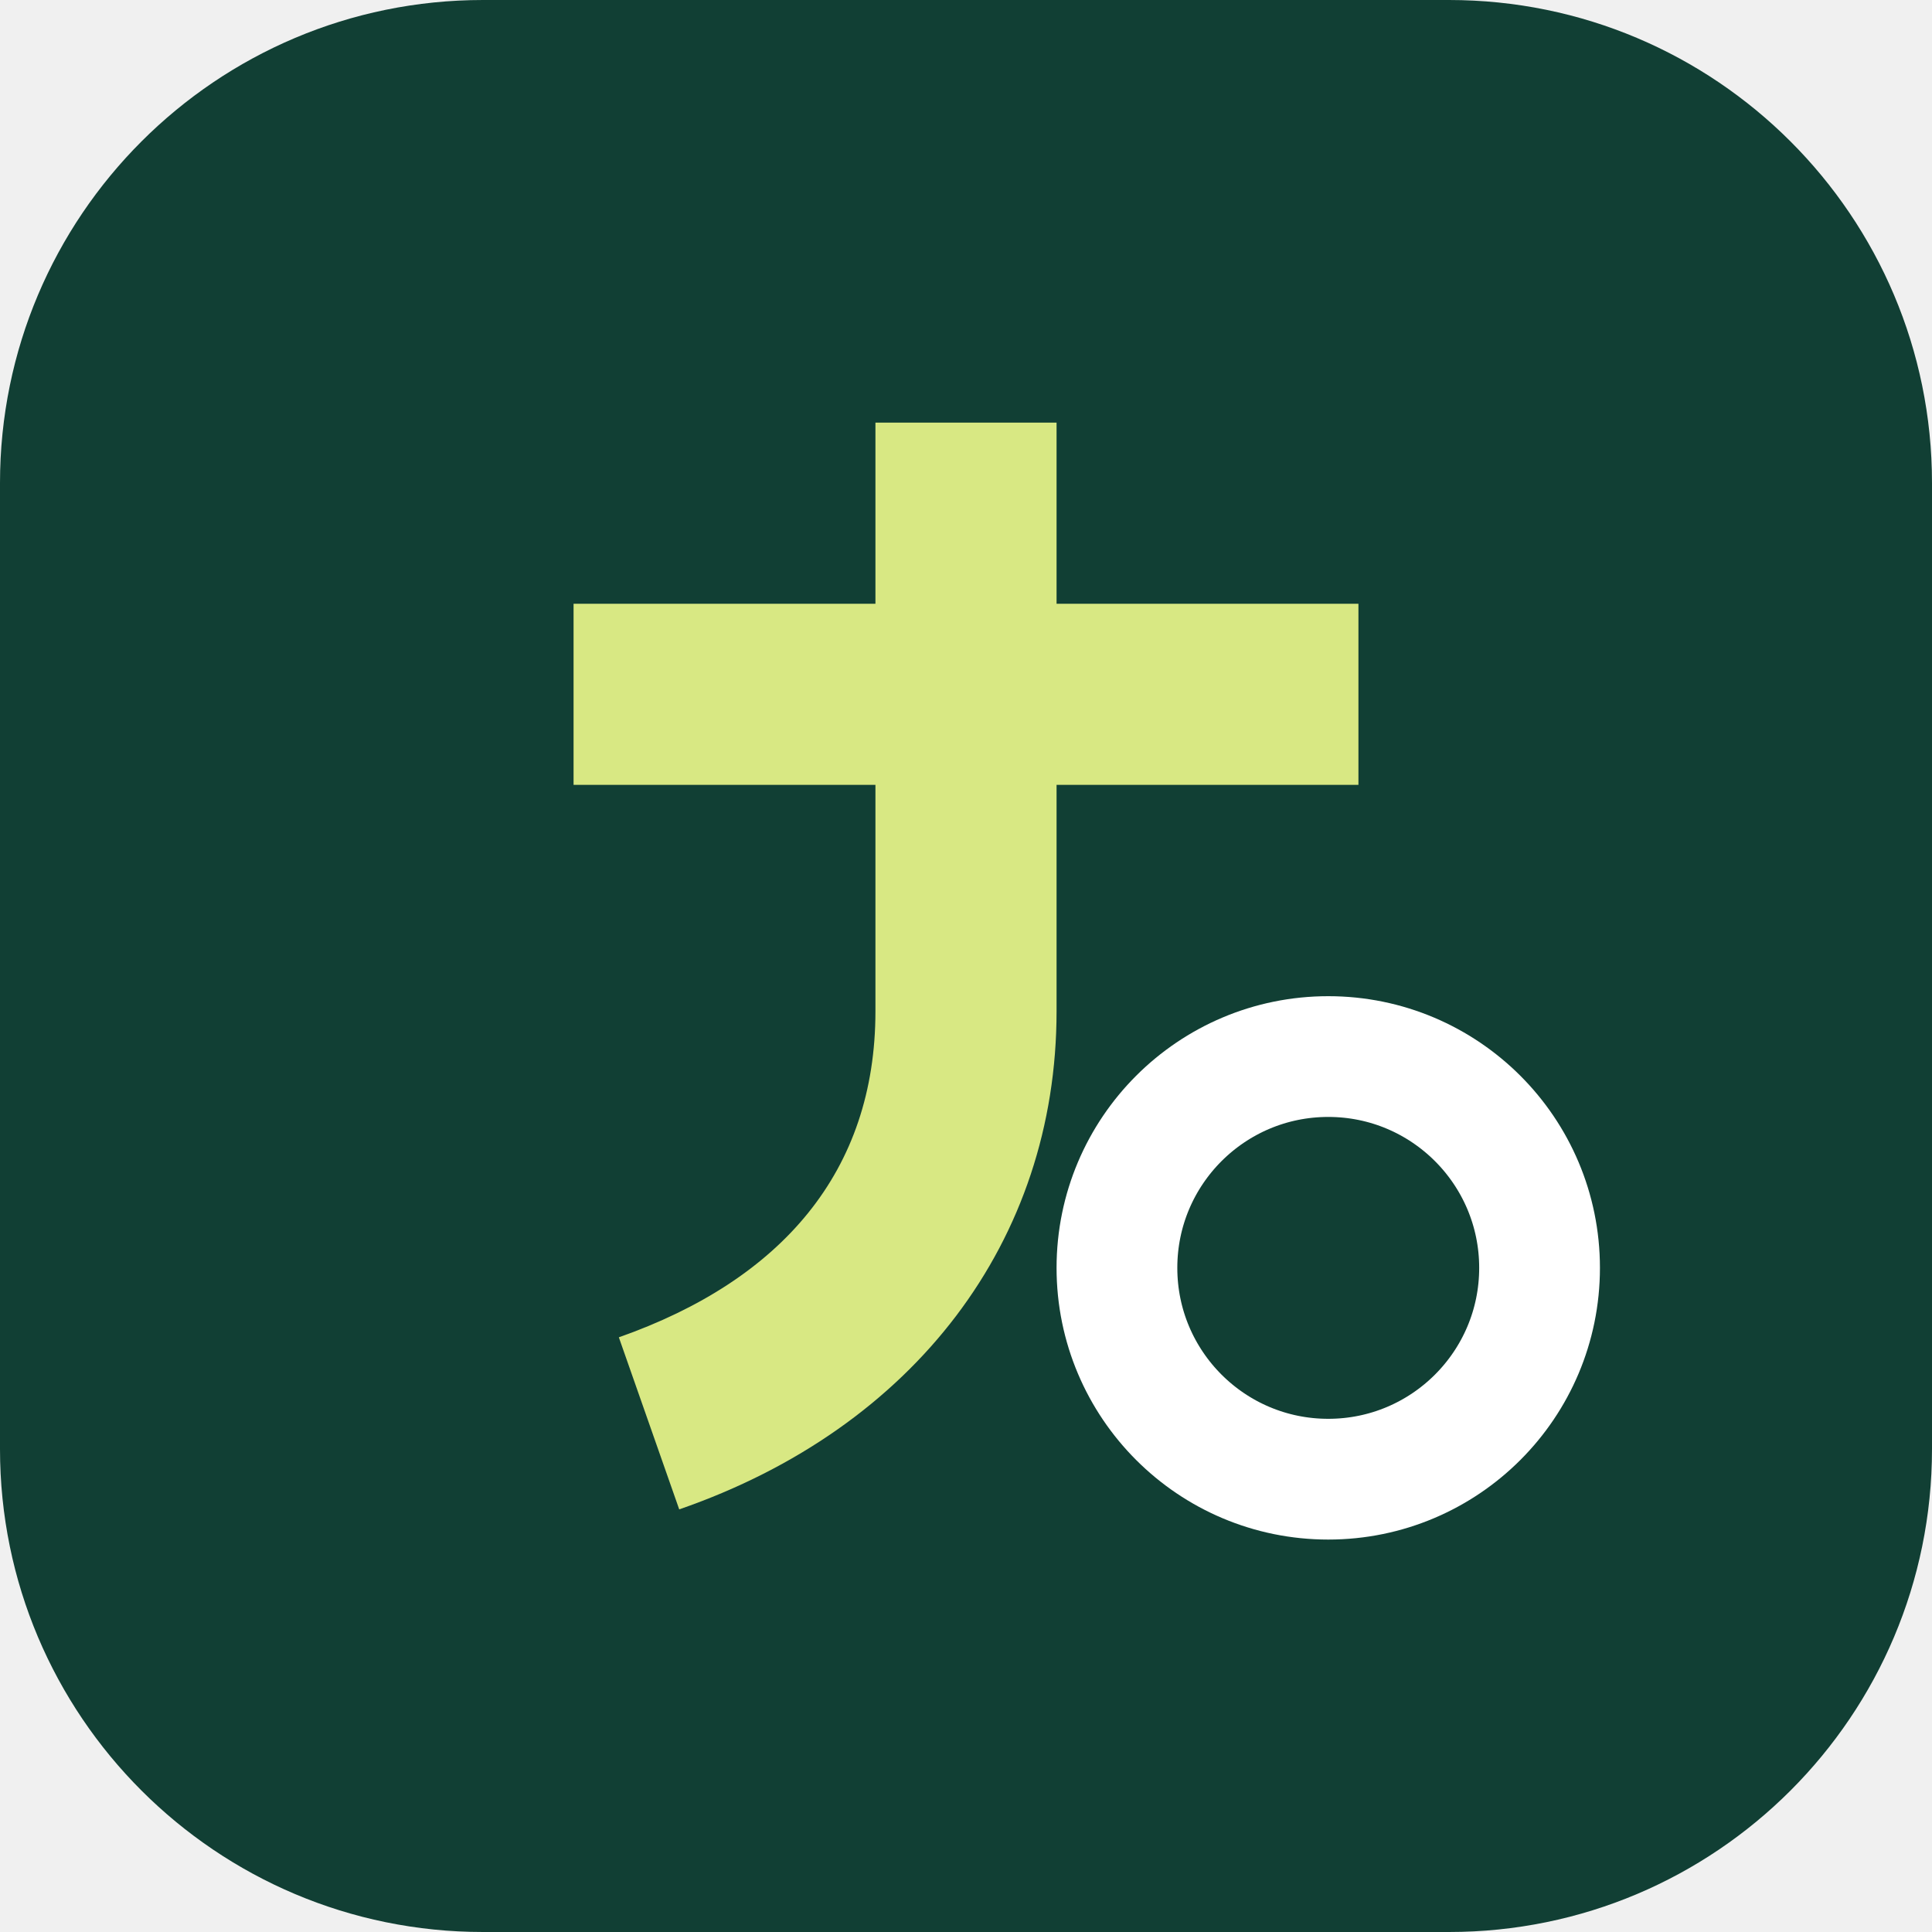
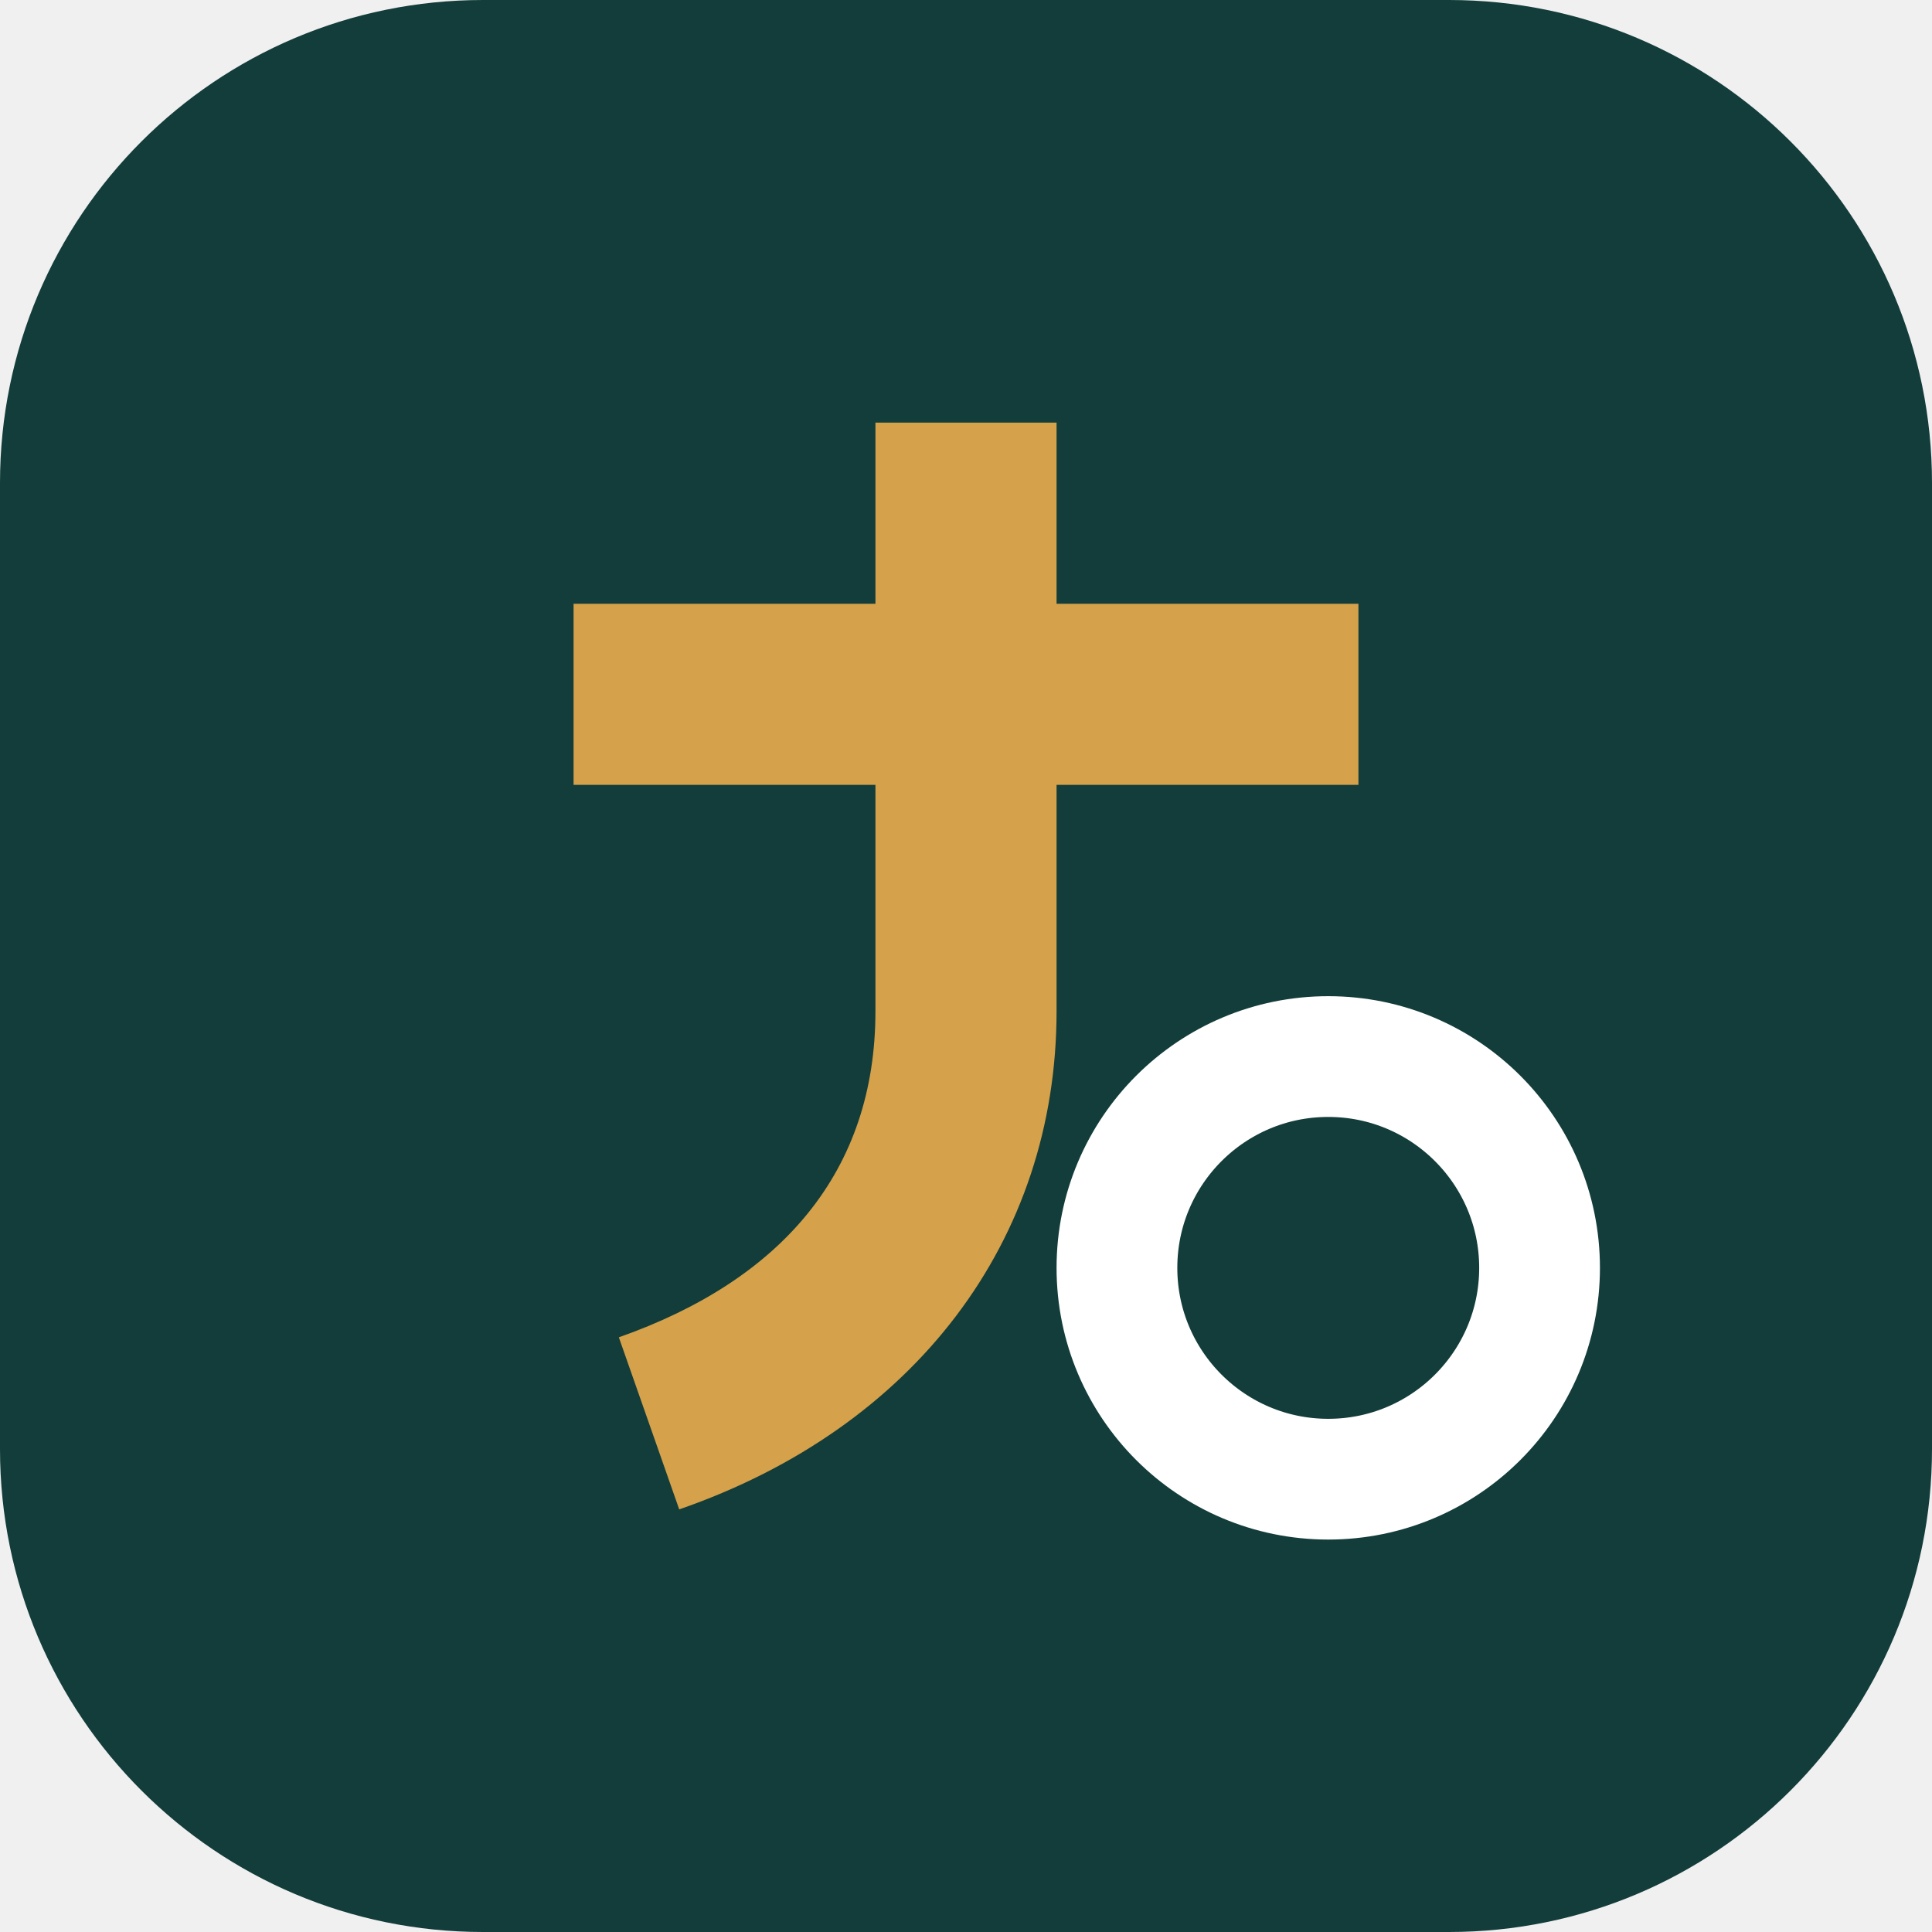
<svg xmlns="http://www.w3.org/2000/svg" viewBox="0 0 64 64">
-   <rect width="64" height="64" rx="16" fill="#113f34" />
-   <path d="M19 20h10v-6h6v6h10v6H35v7.5c0 7.6-4.7 13.8-12.5 16.5l-2-5.7c5.4-1.9 8.5-5.5 8.5-10.8V26H19z" fill="#d8e883" />
+   <rect width="64" height="64" rx="16" fill="#133d3a" />
+   <path d="M19 20h10v-6h6v6h10v6H35v7.5c0 7.6-4.7 13.8-12.5 16.5l-2-5.7c5.4-1.9 8.5-5.5 8.5-10.8V26H19z" fill="#d5a14a" />
  <circle cx="44" cy="42" r="7" fill="none" stroke="#fff" stroke-width="4" />
</svg>
